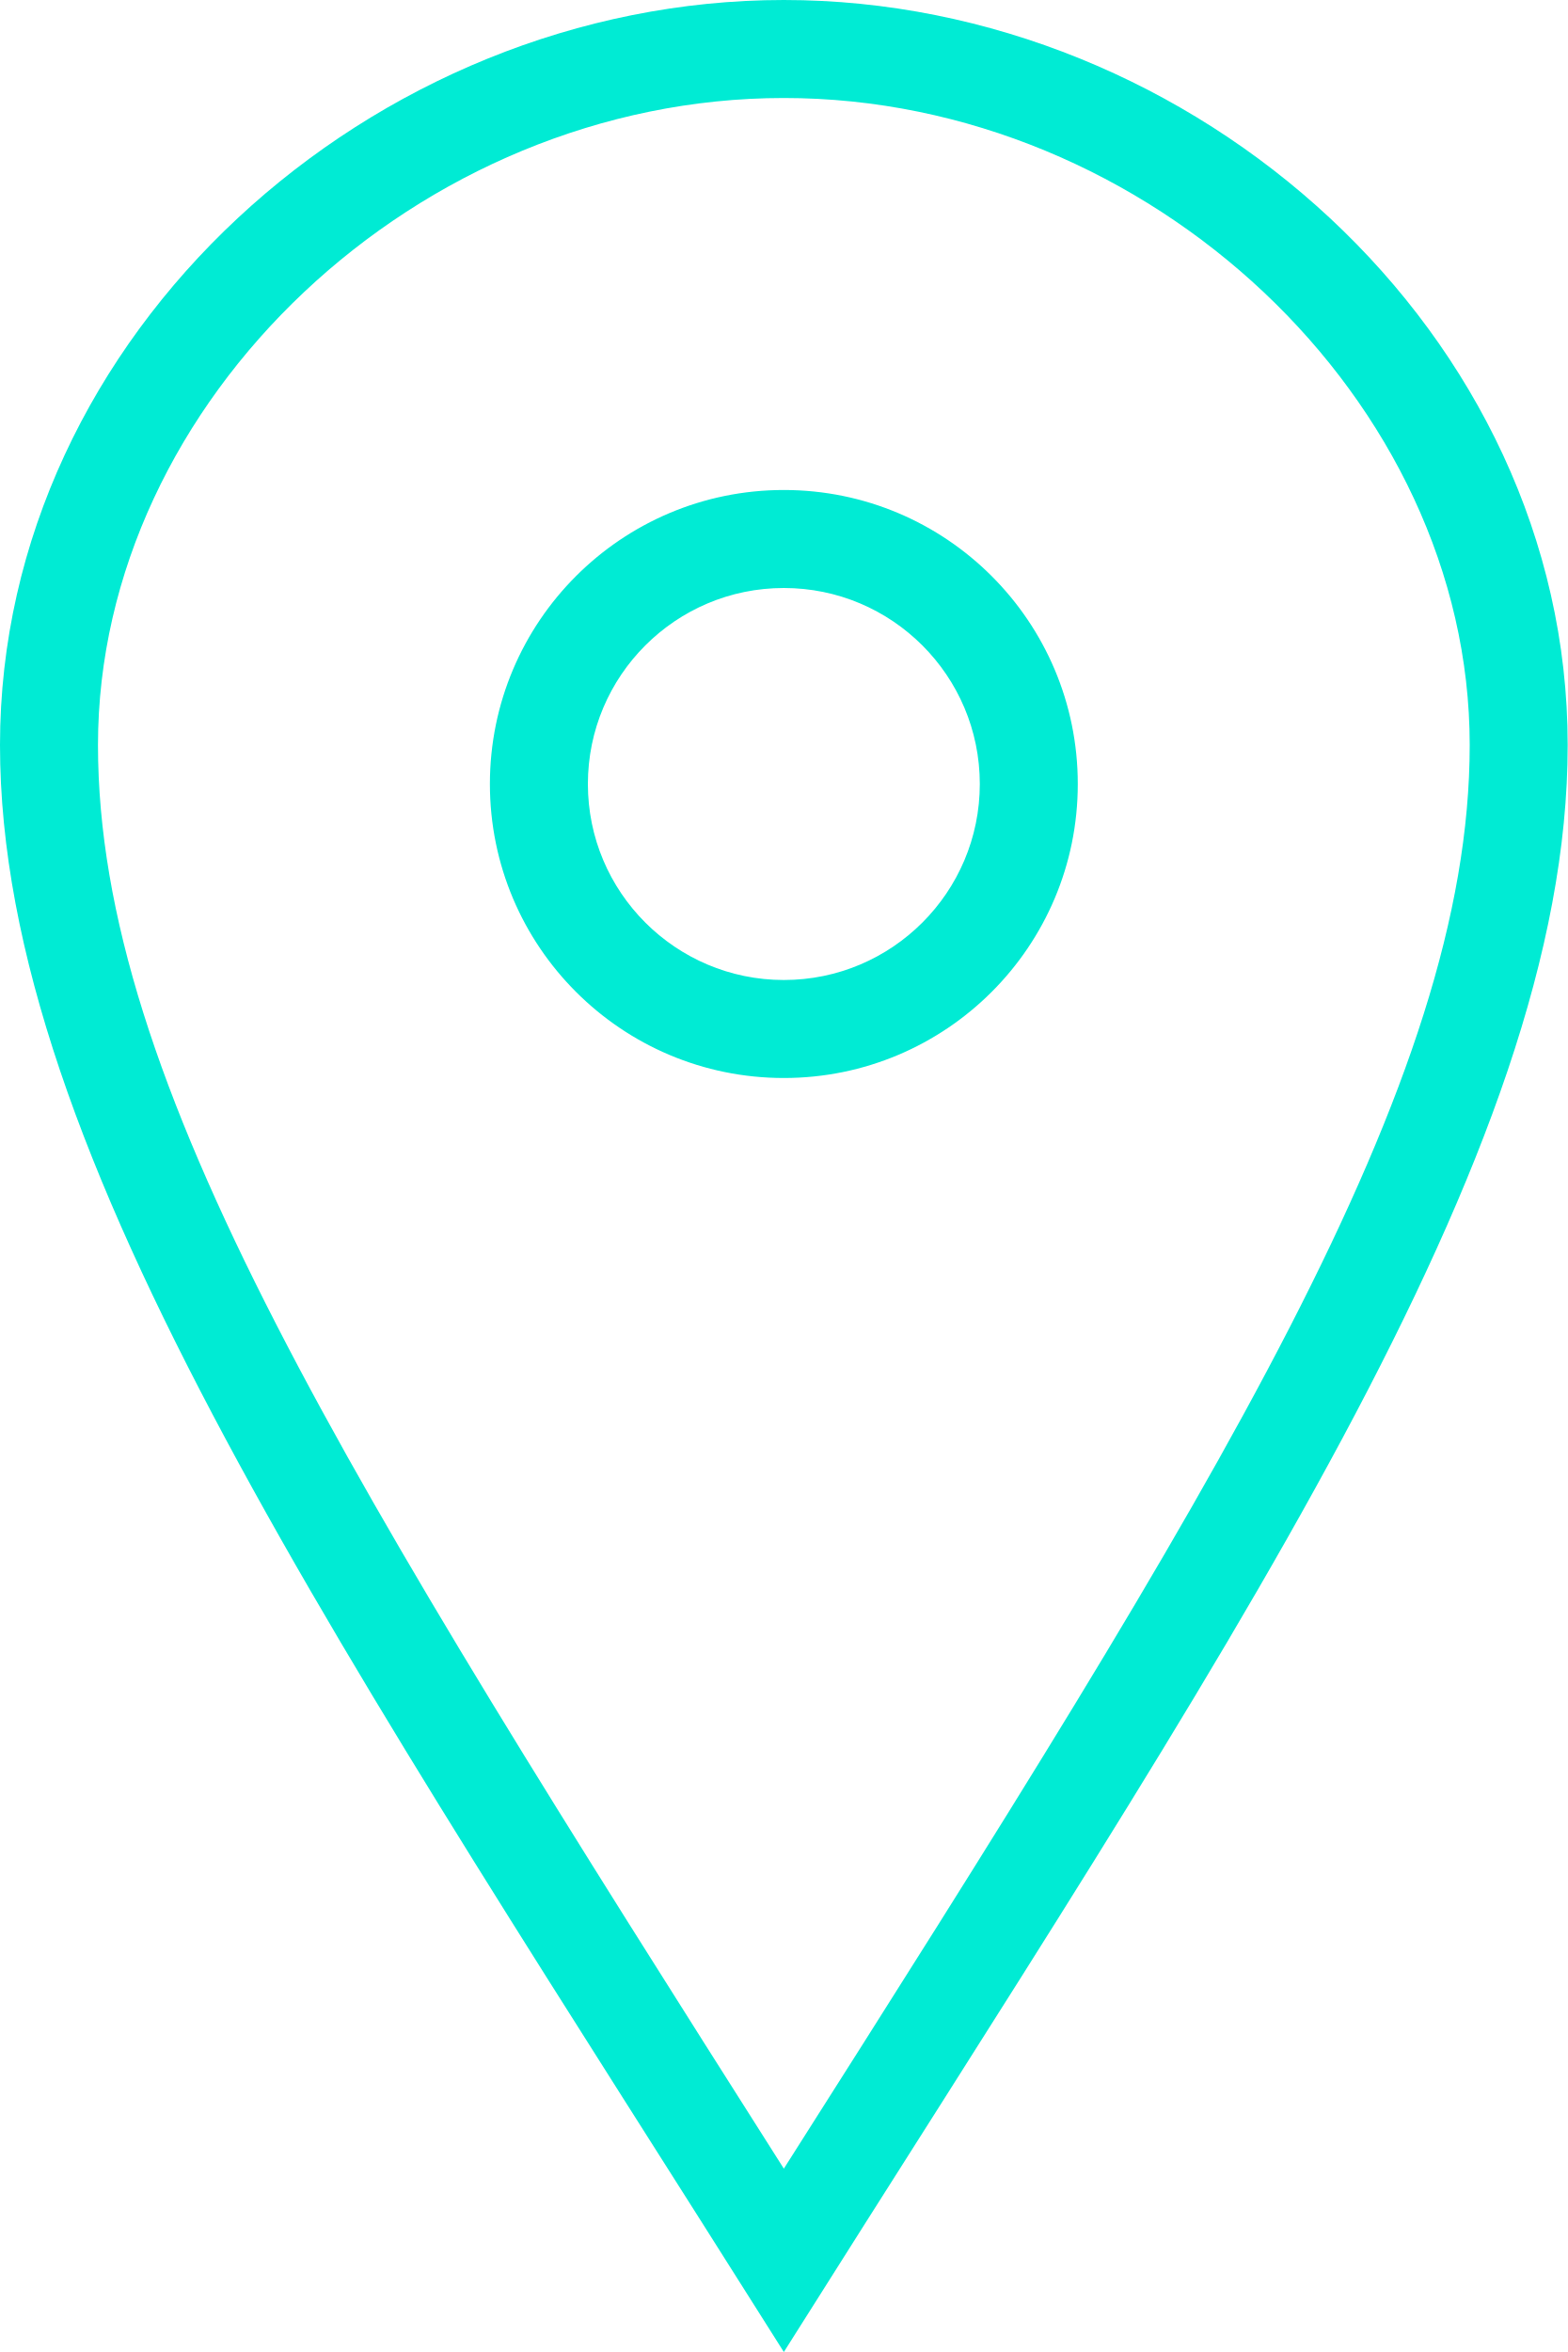
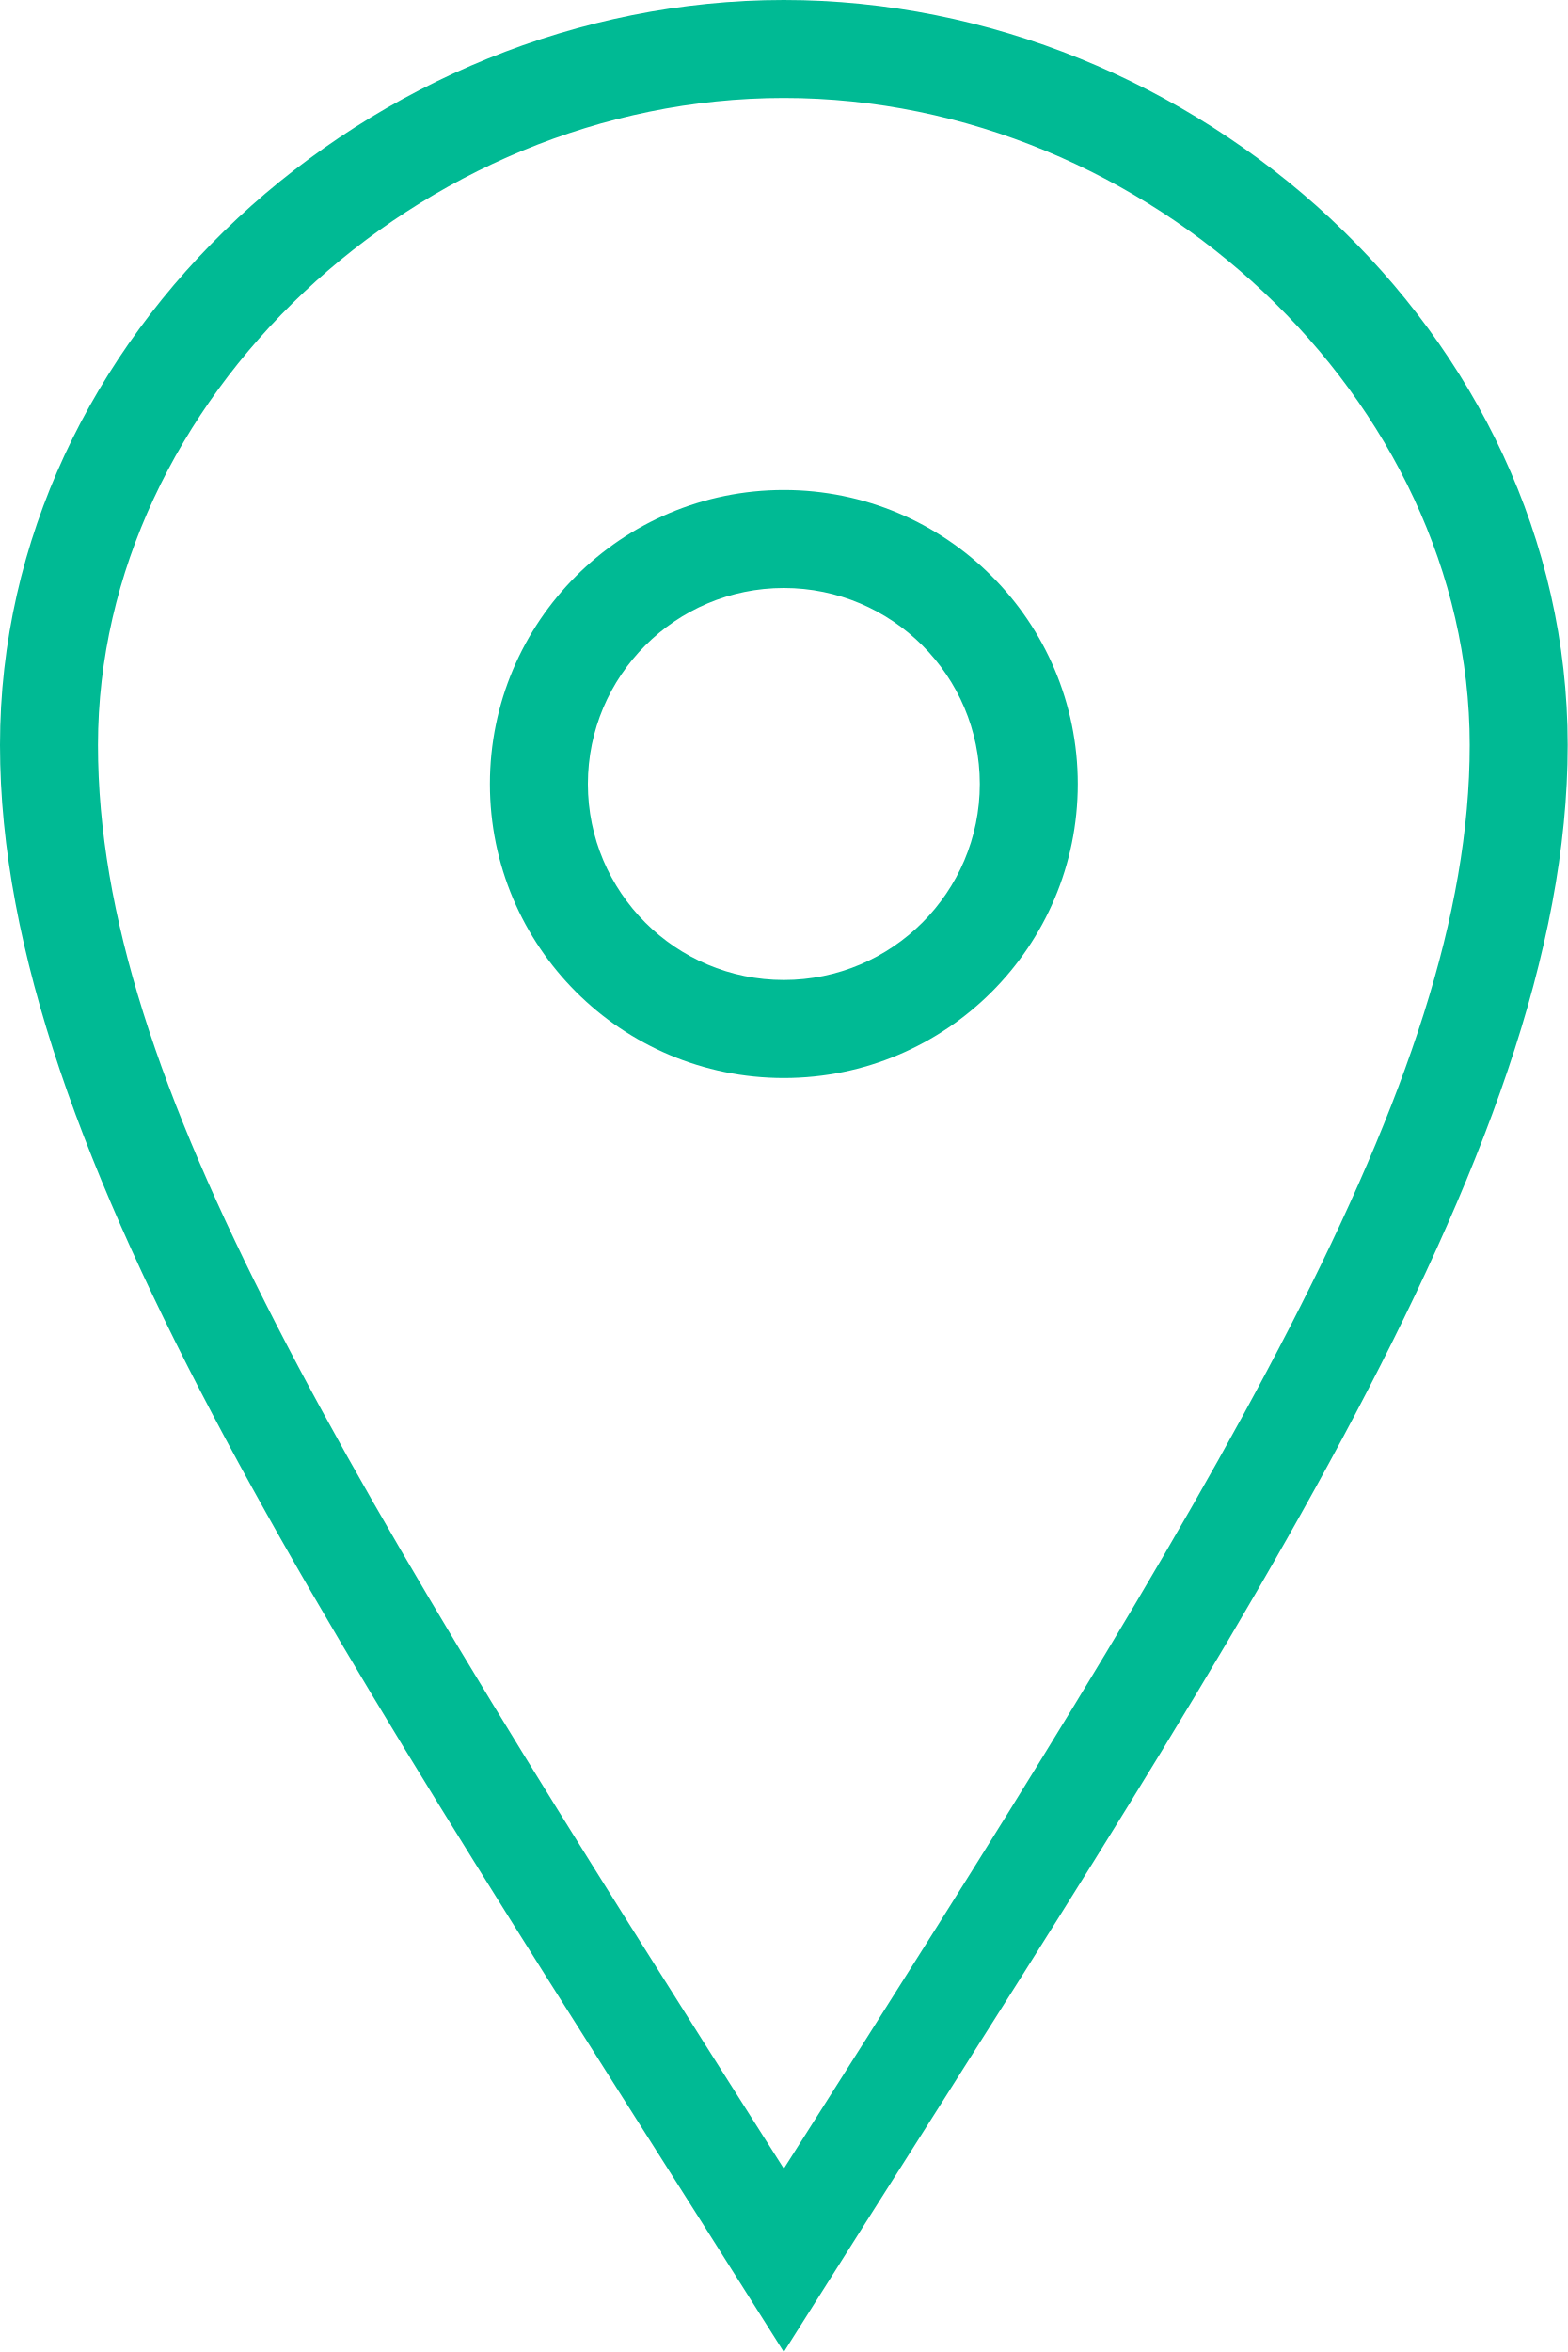
<svg xmlns="http://www.w3.org/2000/svg" width="16px" height="24px" viewBox="0 0 16 24" version="1.1">
-   <defs>
-     <filter id="filter-1">
-       <feColorMatrix in="SourceGraphic" type="matrix" values="0 0 0 0 0 0 0 0 0 0.827 0 0 0 0 0.659 0 0 0 1 0" />
-     </filter>
-   </defs>
  <g id="Page-1" stroke="none" stroke-width="1" fill="none" fill-rule="evenodd">
-     <g filter="url(#filter-1)" id="iconmonstr-location-pin-thin">
-       <g>
-         <path d="M8,10 C6.896,10 6,9.104 6,8 C6,6.896 6.896,6 8,6 C9.104,6 10,6.896 10,8 C10,9.104 9.104,10 8,10 M8,5 C6.343,5 5,6.343 5,8 C5,9.657 6.343,11 8,11 C9.657,11 11,9.657 11,8 C11,6.343 9.657,5 8,5 M1,7.602 C1,4.085 4.271,1 8,1 C11.729,1 15,4.085 15,7.602 C15,11.057 12.437,15.145 8,22.129 C3.511,15.056 1,11.057 1,7.602 M8,0 C3.802,0 0,3.403 0,7.602 C0,11.8 3.469,16.812 8,24 C12.531,16.812 16,11.8 16,7.602 C16,3.403 12.199,0 8,0" id="Shape" fill="#000000" />
-       </g>
+     <g id="icon-location" fill="#00BA94" fill-rule="nonzero">
+       <path d="M8,10 C6.896,10 6,9.104 6,8 C6,6.896 6.896,6 8,6 C9.104,6 10,6.896 10,8 C10,9.104 9.104,10 8,10 M8,5 C6.343,5 5,6.343 5,8 C5,9.657 6.343,11 8,11 C9.657,11 11,9.657 11,8 C11,6.343 9.657,5 8,5 M1,7.602 C1,4.085 4.271,1 8,1 C11.729,1 15,4.085 15,7.602 C15,11.057 12.437,15.145 8,22.129 C3.511,15.056 1,11.057 1,7.602 M8,0 C3.802,0 0,3.403 0,7.602 C0,11.8 3.469,16.812 8,24 C12.531,16.812 16,11.8 16,7.602 C16,3.403 12.199,0 8,0" id="Shape" />
    </g>
  </g>
</svg>
